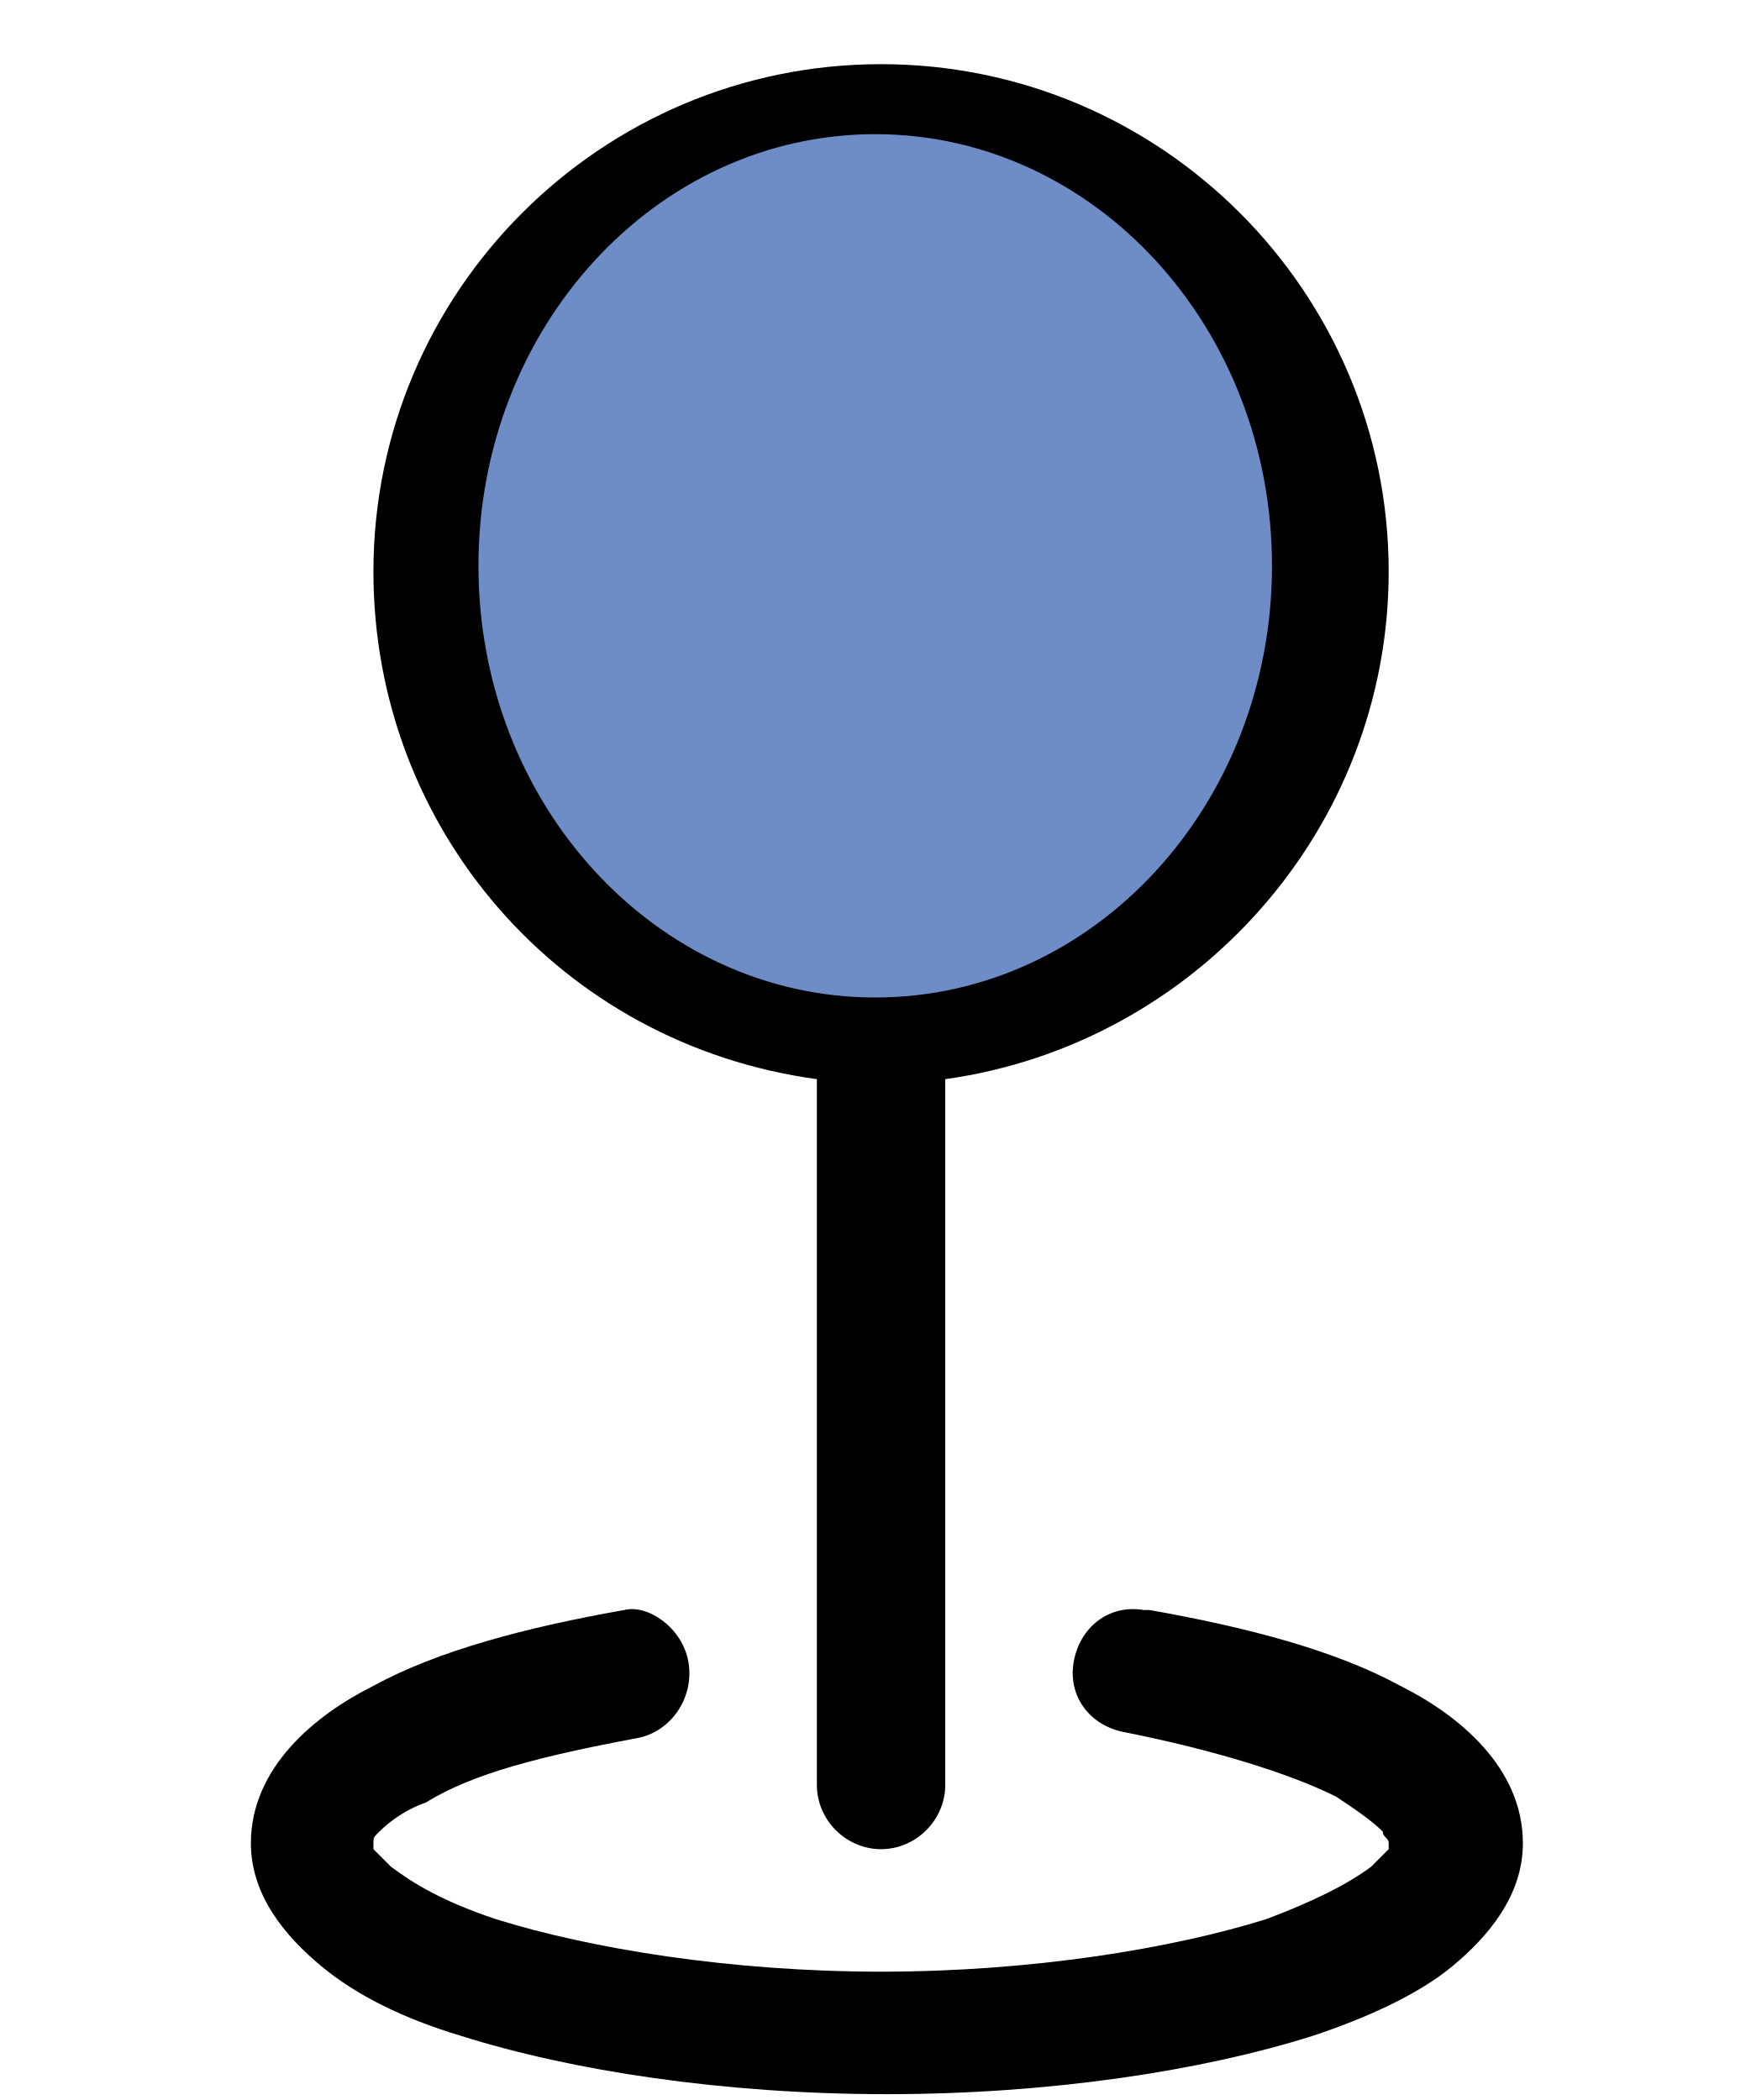
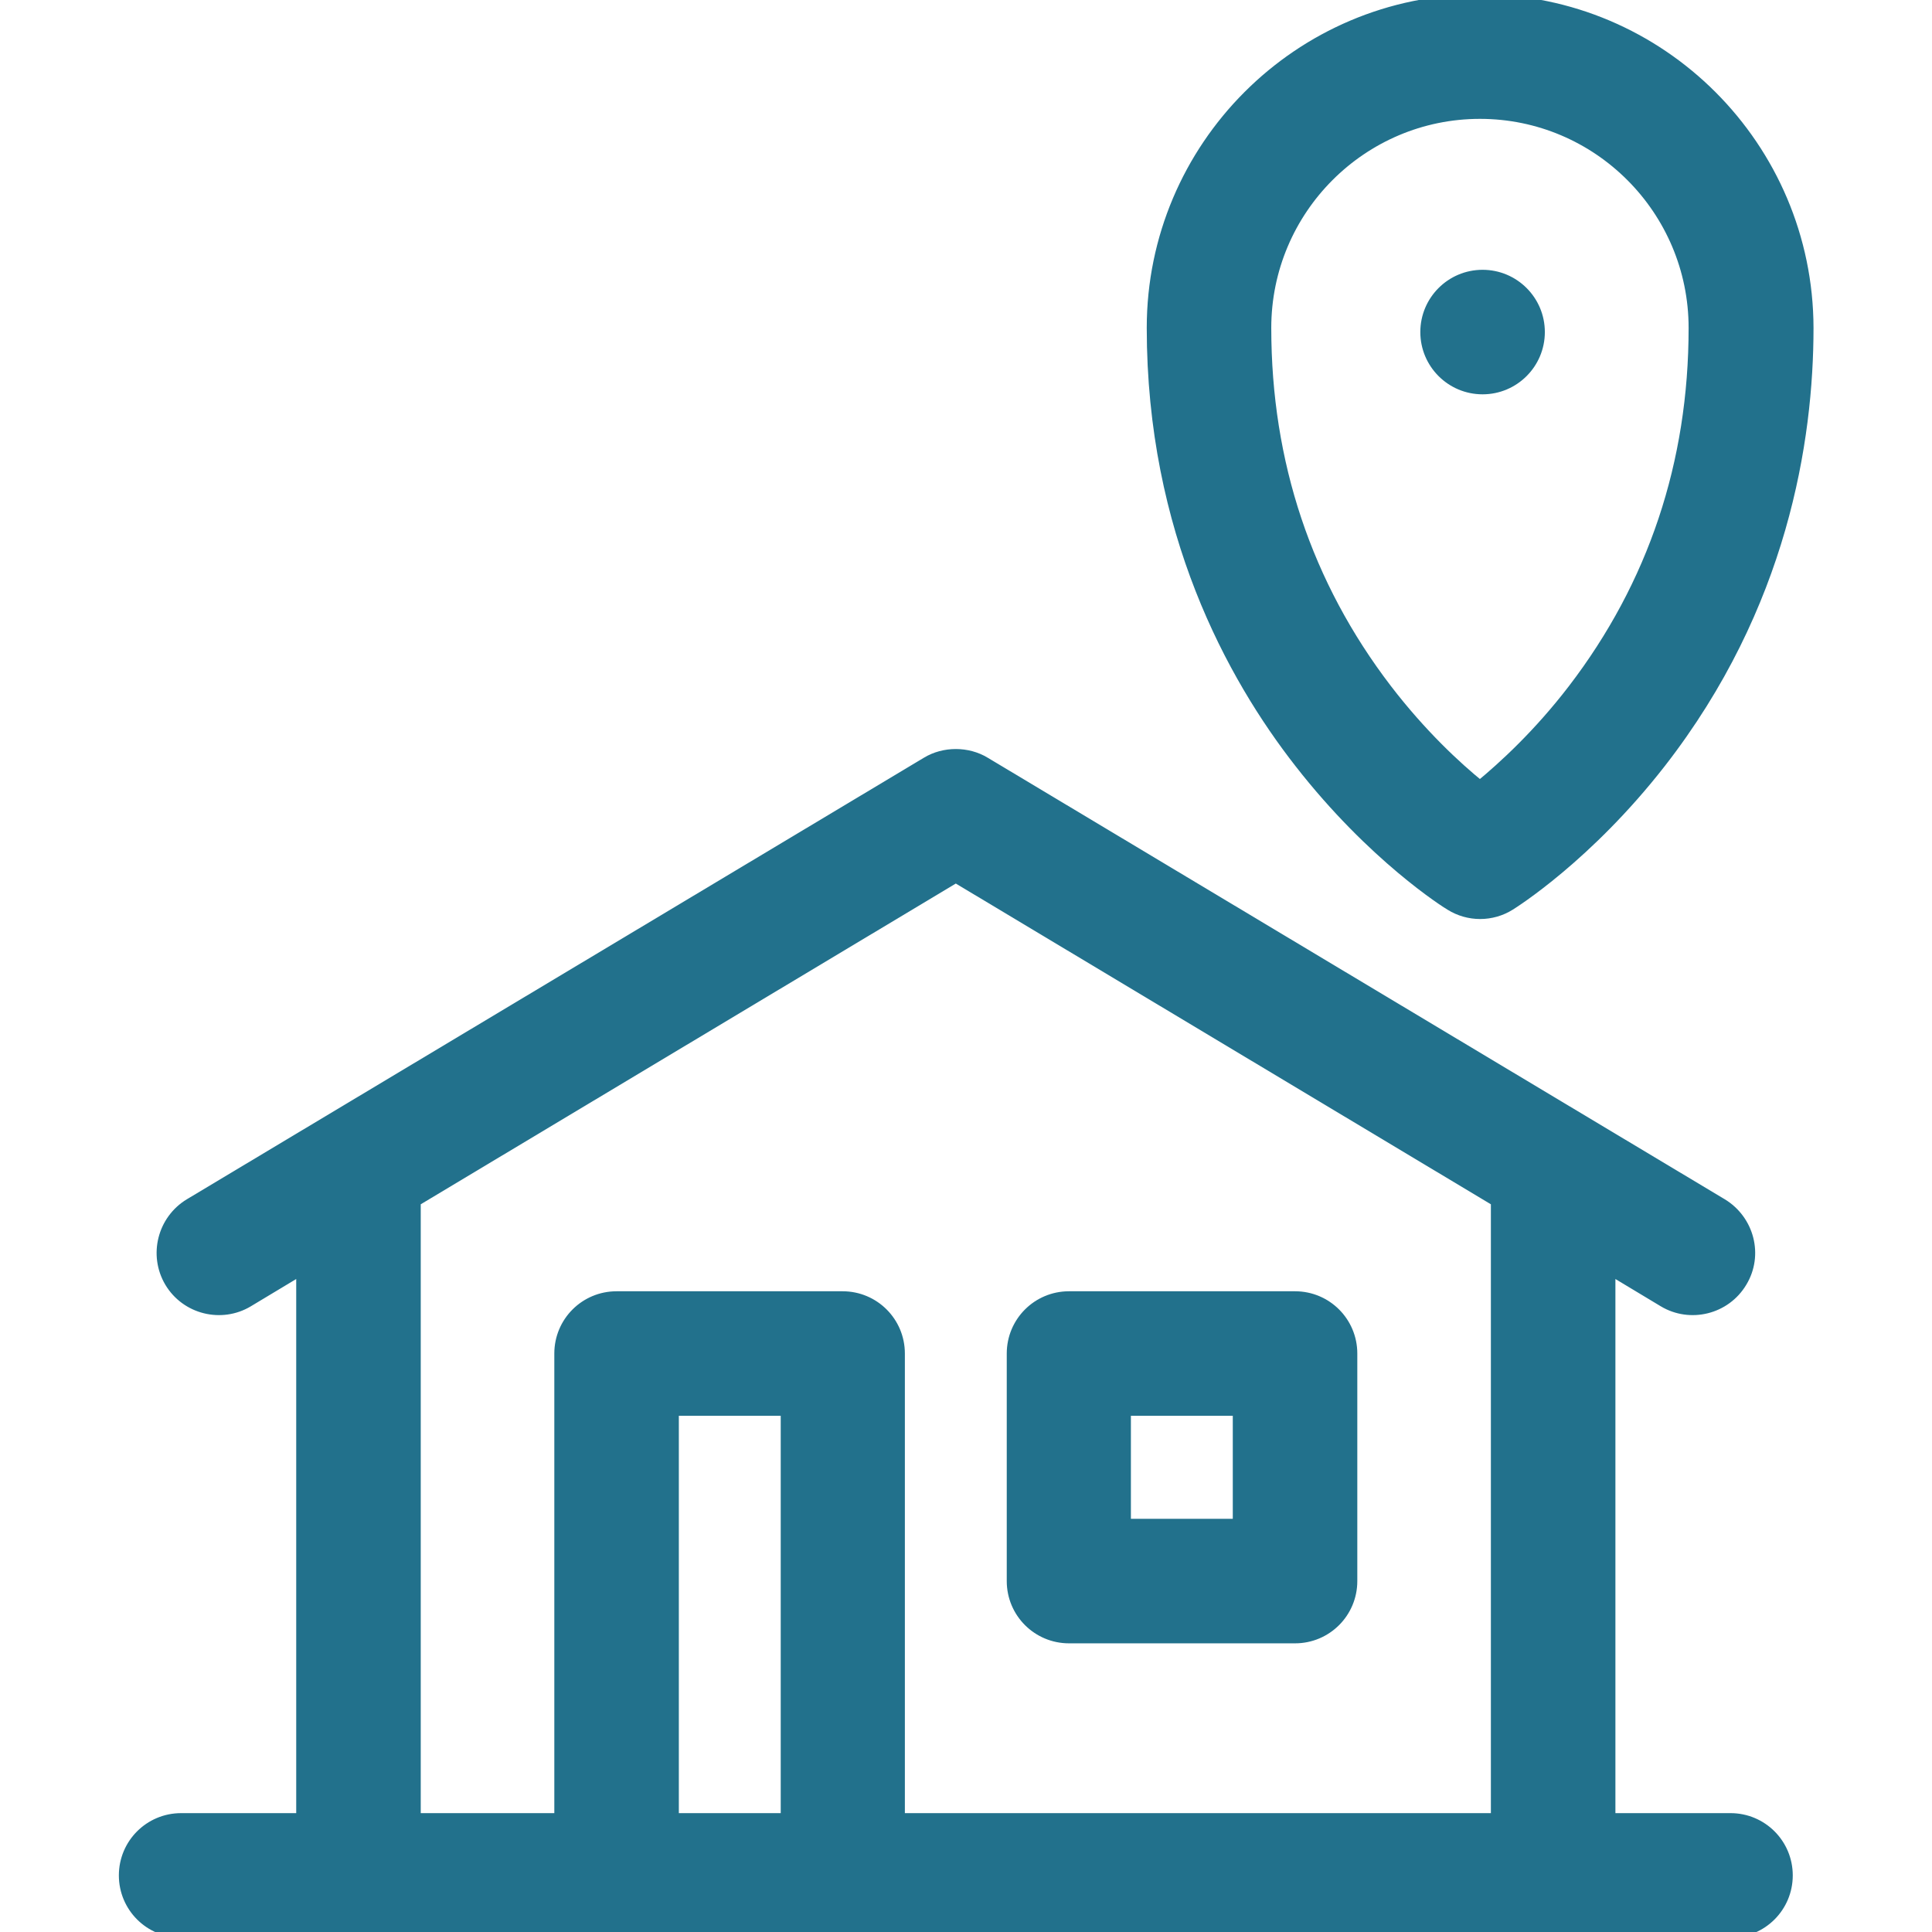
- <svg xmlns="http://www.w3.org/2000/svg" version="1.1" id="Capa_1" x="0px" y="0px" viewBox="0 0 30 36" style="enable-background:new 0 0 30 36;" xml:space="preserve">
+ <svg xmlns="http://www.w3.org/2000/svg" version="1.1" id="Capa_1" x="0px" y="0px" viewBox="0 0 512 512" style="enable-background:new 0 0 512 512;" xml:space="preserve">
  <style type="text/css">
- 	.st0{fill-rule:evenodd;clip-rule:evenodd;}
- 	.st1{fill-rule:evenodd;clip-rule:evenodd;fill:#6E8CC6;}
+ 	.st0{fill:#22718C;stroke:#22718C;stroke-width:3;stroke-miterlimit:10;}
</style>
-   <path class="st0" d="M6.4,9.8c0-4.8,3.9-8.7,8.7-8.7c4.8,0,8.7,3.9,8.7,8.7c0,4.4-3.3,8.1-7.6,8.7v12.1c0,0.6-0.5,1.1-1.1,1.1  c-0.6,0-1.1-0.5-1.1-1.1V18.5C9.6,17.9,6.4,14.2,6.4,9.8L6.4,9.8z M11.8,28.5c0.1,0.6-0.3,1.2-0.9,1.3c-1.6,0.3-2.8,0.6-3.6,1.1  C7,31,6.7,31.2,6.5,31.4c-0.1,0.1-0.1,0.1-0.1,0.2v0l0,0c0,0,0,0,0,0.1c0.1,0.1,0.2,0.2,0.3,0.3c0.4,0.3,0.9,0.6,1.8,0.9  c1.6,0.5,4,0.9,6.6,0.9s5-0.4,6.6-0.9c0.8-0.3,1.4-0.6,1.8-0.9c0.1-0.1,0.2-0.2,0.3-0.3c0,0,0,0,0-0.1l0,0v0c0-0.1-0.1-0.1-0.1-0.2  c-0.2-0.2-0.5-0.4-0.8-0.6c-0.8-0.4-2.1-0.8-3.6-1.1c-0.6-0.1-1-0.6-0.9-1.2s0.6-1,1.2-0.9c0,0,0,0,0.1,0c1.7,0.3,3.2,0.7,4.3,1.3  c1,0.5,2.1,1.4,2.1,2.7c0,0.9-0.6,1.6-1.2,2.1c-0.6,0.5-1.5,0.9-2.4,1.2c-1.9,0.6-4.5,1-7.3,1s-5.4-0.4-7.3-1  c-1-0.3-1.8-0.7-2.4-1.2c-0.6-0.5-1.2-1.2-1.2-2.1c0-1.3,1.1-2.2,2.1-2.7c1.1-0.6,2.6-1,4.3-1.3C11.1,27.5,11.7,27.9,11.8,28.5z" />
-   <ellipse class="st1" cx="15" cy="9.7" rx="6.8" ry="7.4" />
+   <g>
+     <path class="st0" d="M343.2,343.7h-59.9c-8.3,0-15,6.7-15,15V419c0,8.3,6.7,15,15,15h59.9c8.3,0,15-6.7,15-15v-60.3   C358.2,350.4,351.5,343.7,343.2,343.7z M328.2,404h-30v-30.3h30V404z" />
+     <path class="st0" d="M458.6,482h-32V336.3l14.3,8.6c7,4.2,16.3,2,20.6-5.2c4.3-7.1,1.9-16.3-5.2-20.6L261,202.1   c-4.6-2.8-10.8-2.8-15.4,0l-195.3,117c-7.1,4.3-9.4,13.5-5.2,20.6c4.3,7.2,13.6,9.4,20.6,5.2l14.3-8.6V482H48c-8.3,0-15,6.7-15,15   s6.7,15,15,15h410.6c8.3,0,15-6.7,15-15S466.9,482,458.6,482z M178.4,482V373.7h30V482H178.4z M238.3,482V358.7c0-8.3-6.7-15-15-15   h-59.9c-8.3,0-15,6.7-15,15V482H110V318.3l143.3-85.9l143.3,85.9V482H238.3z" />
+     <path class="st0" d="M384.4,239.8c4.8,3,10.9,3,15.7,0c0.8-0.5,20.5-12.8,39.9-37.7c32.3-41.5,39.1-85.5,39.1-115.2   C479,39,440.1,0,392.2,0s-86.8,39-86.8,86.9c0,53.8,21.2,92.3,39.1,115.2C363.9,227,383.5,239.3,384.4,239.8L384.4,239.8z    M392.2,30c31.3,0,56.8,25.5,56.8,56.9c0,35.9-10.8,68.1-32,95.8c-9.2,12-18.5,20.5-24.8,25.7c-6.3-5.1-15.6-13.7-24.8-25.7   c-21.2-27.7-32-60-32-95.8C335.4,55.5,360.9,30,392.2,30L392.2,30z" />
+     <ellipse class="st0" cx="392.9" cy="88" rx="15" ry="15" />
+   </g>
</svg>
